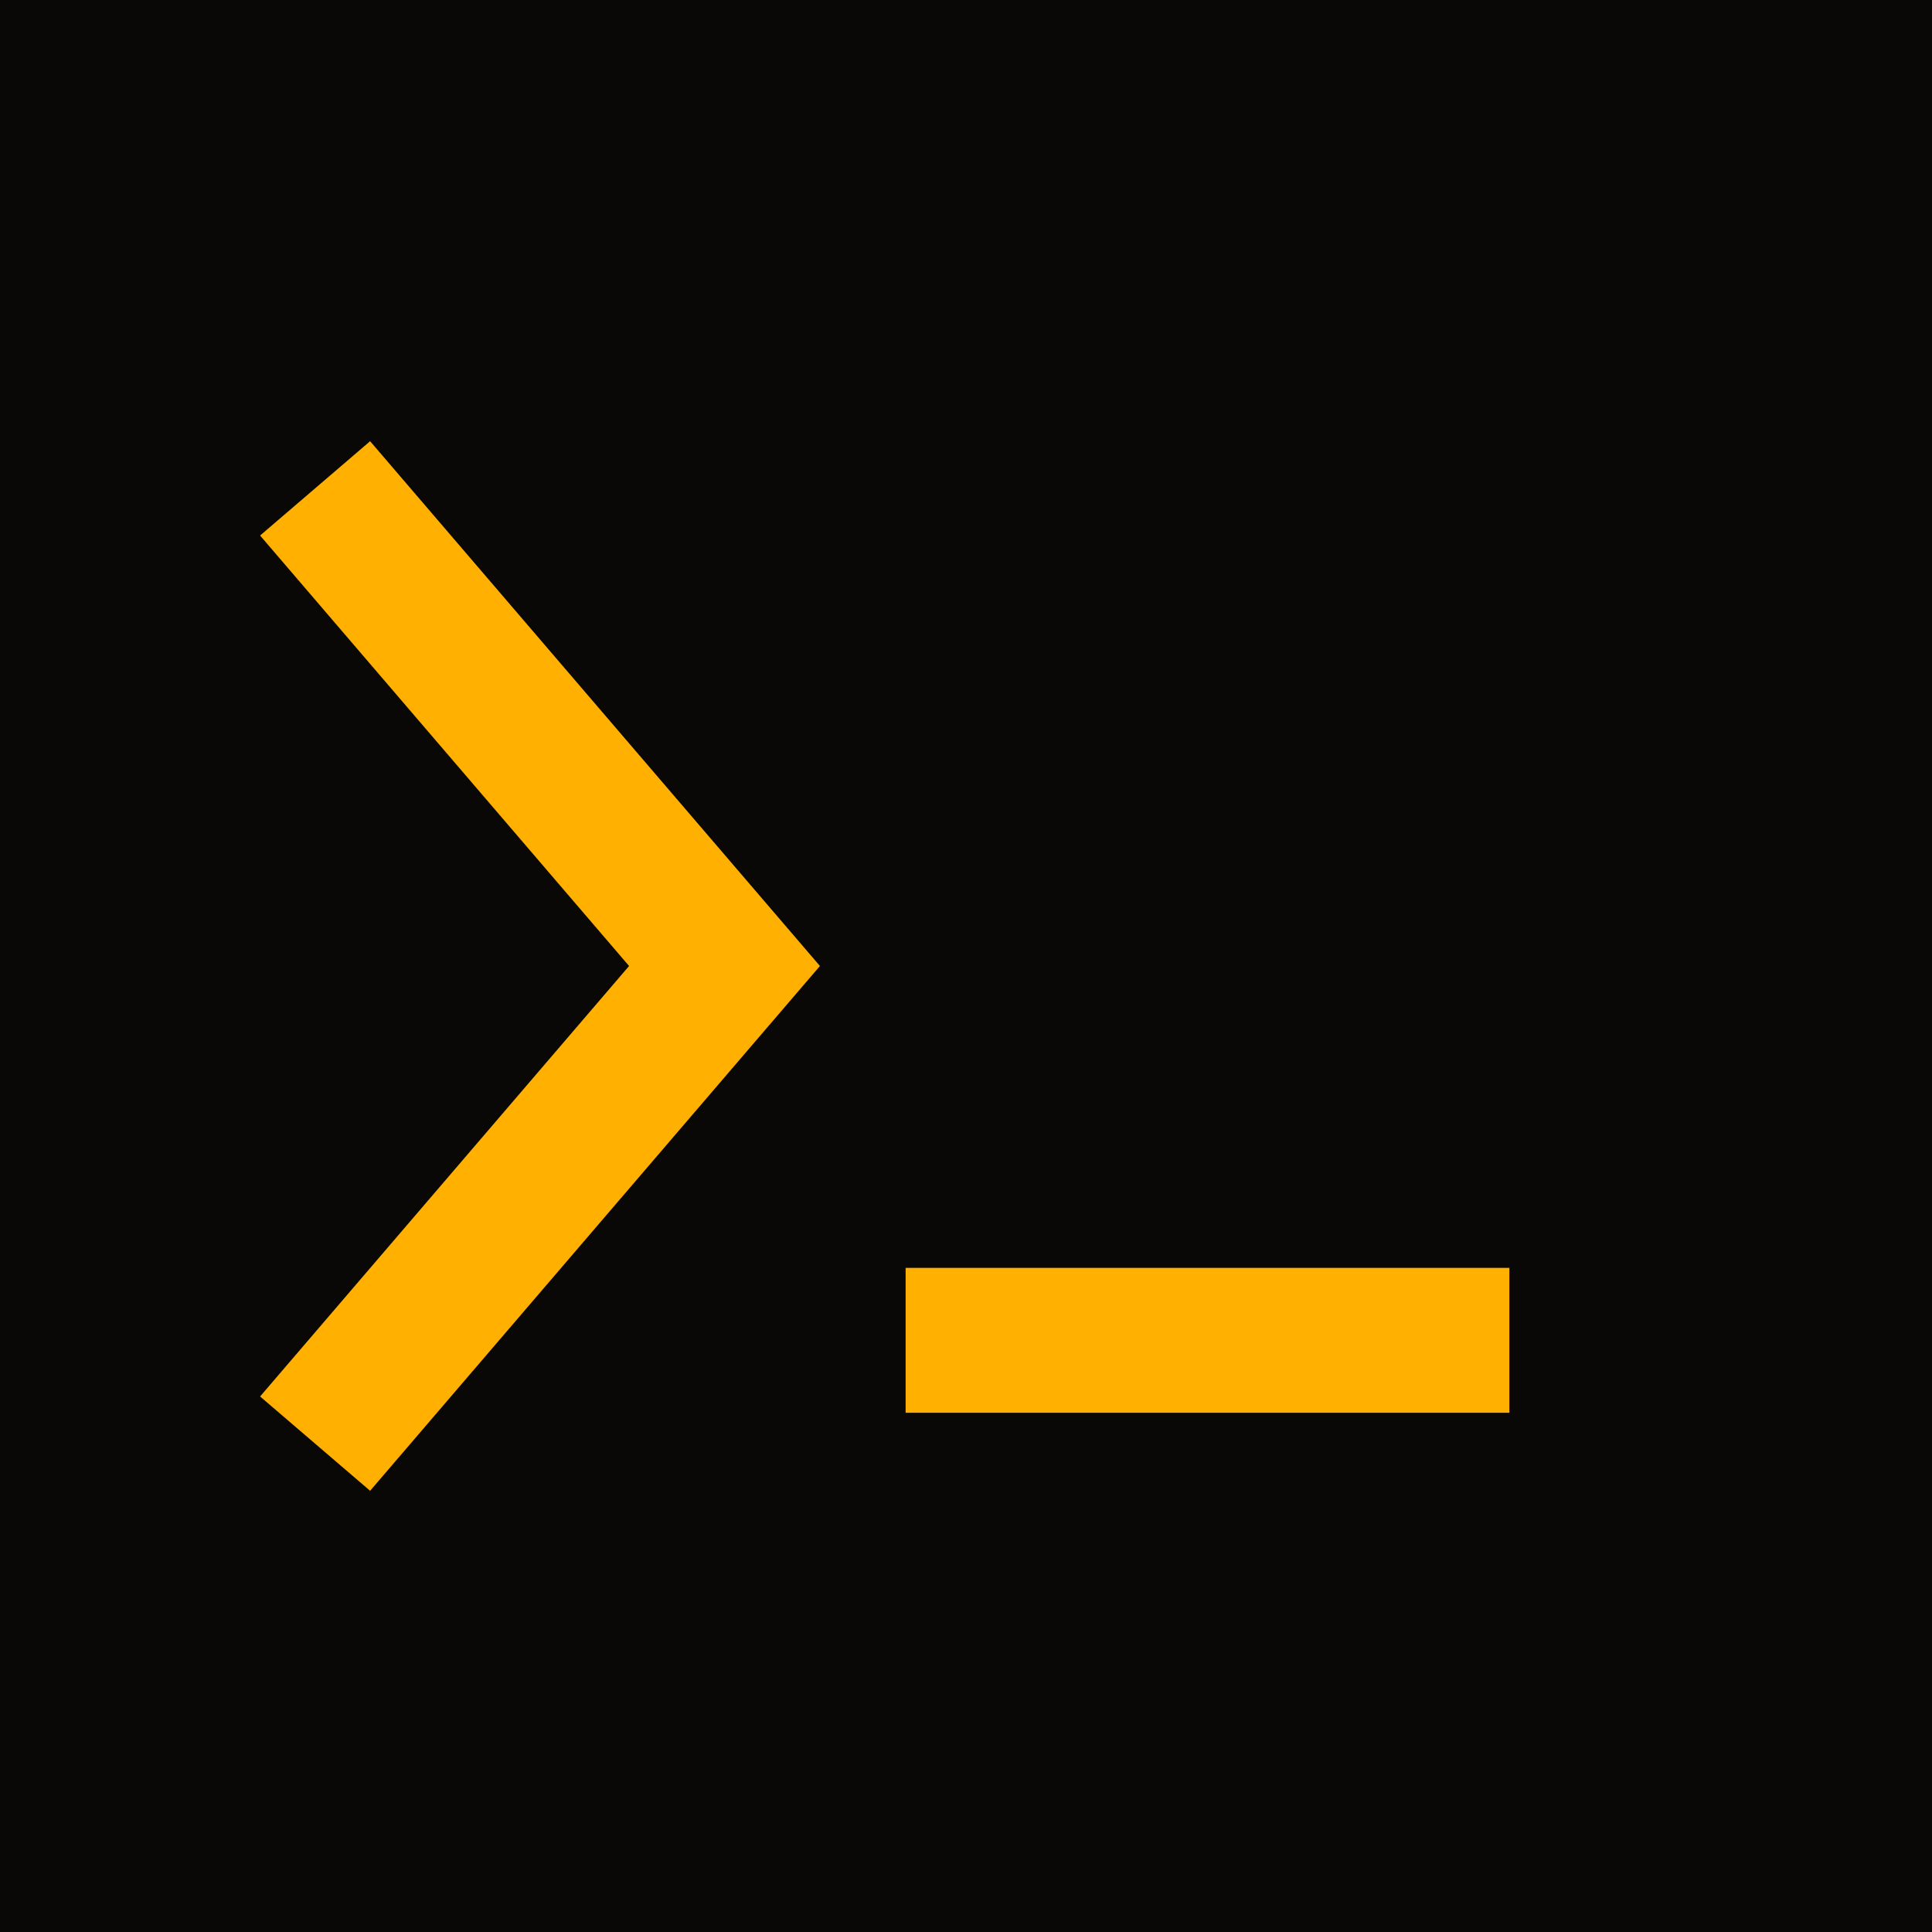
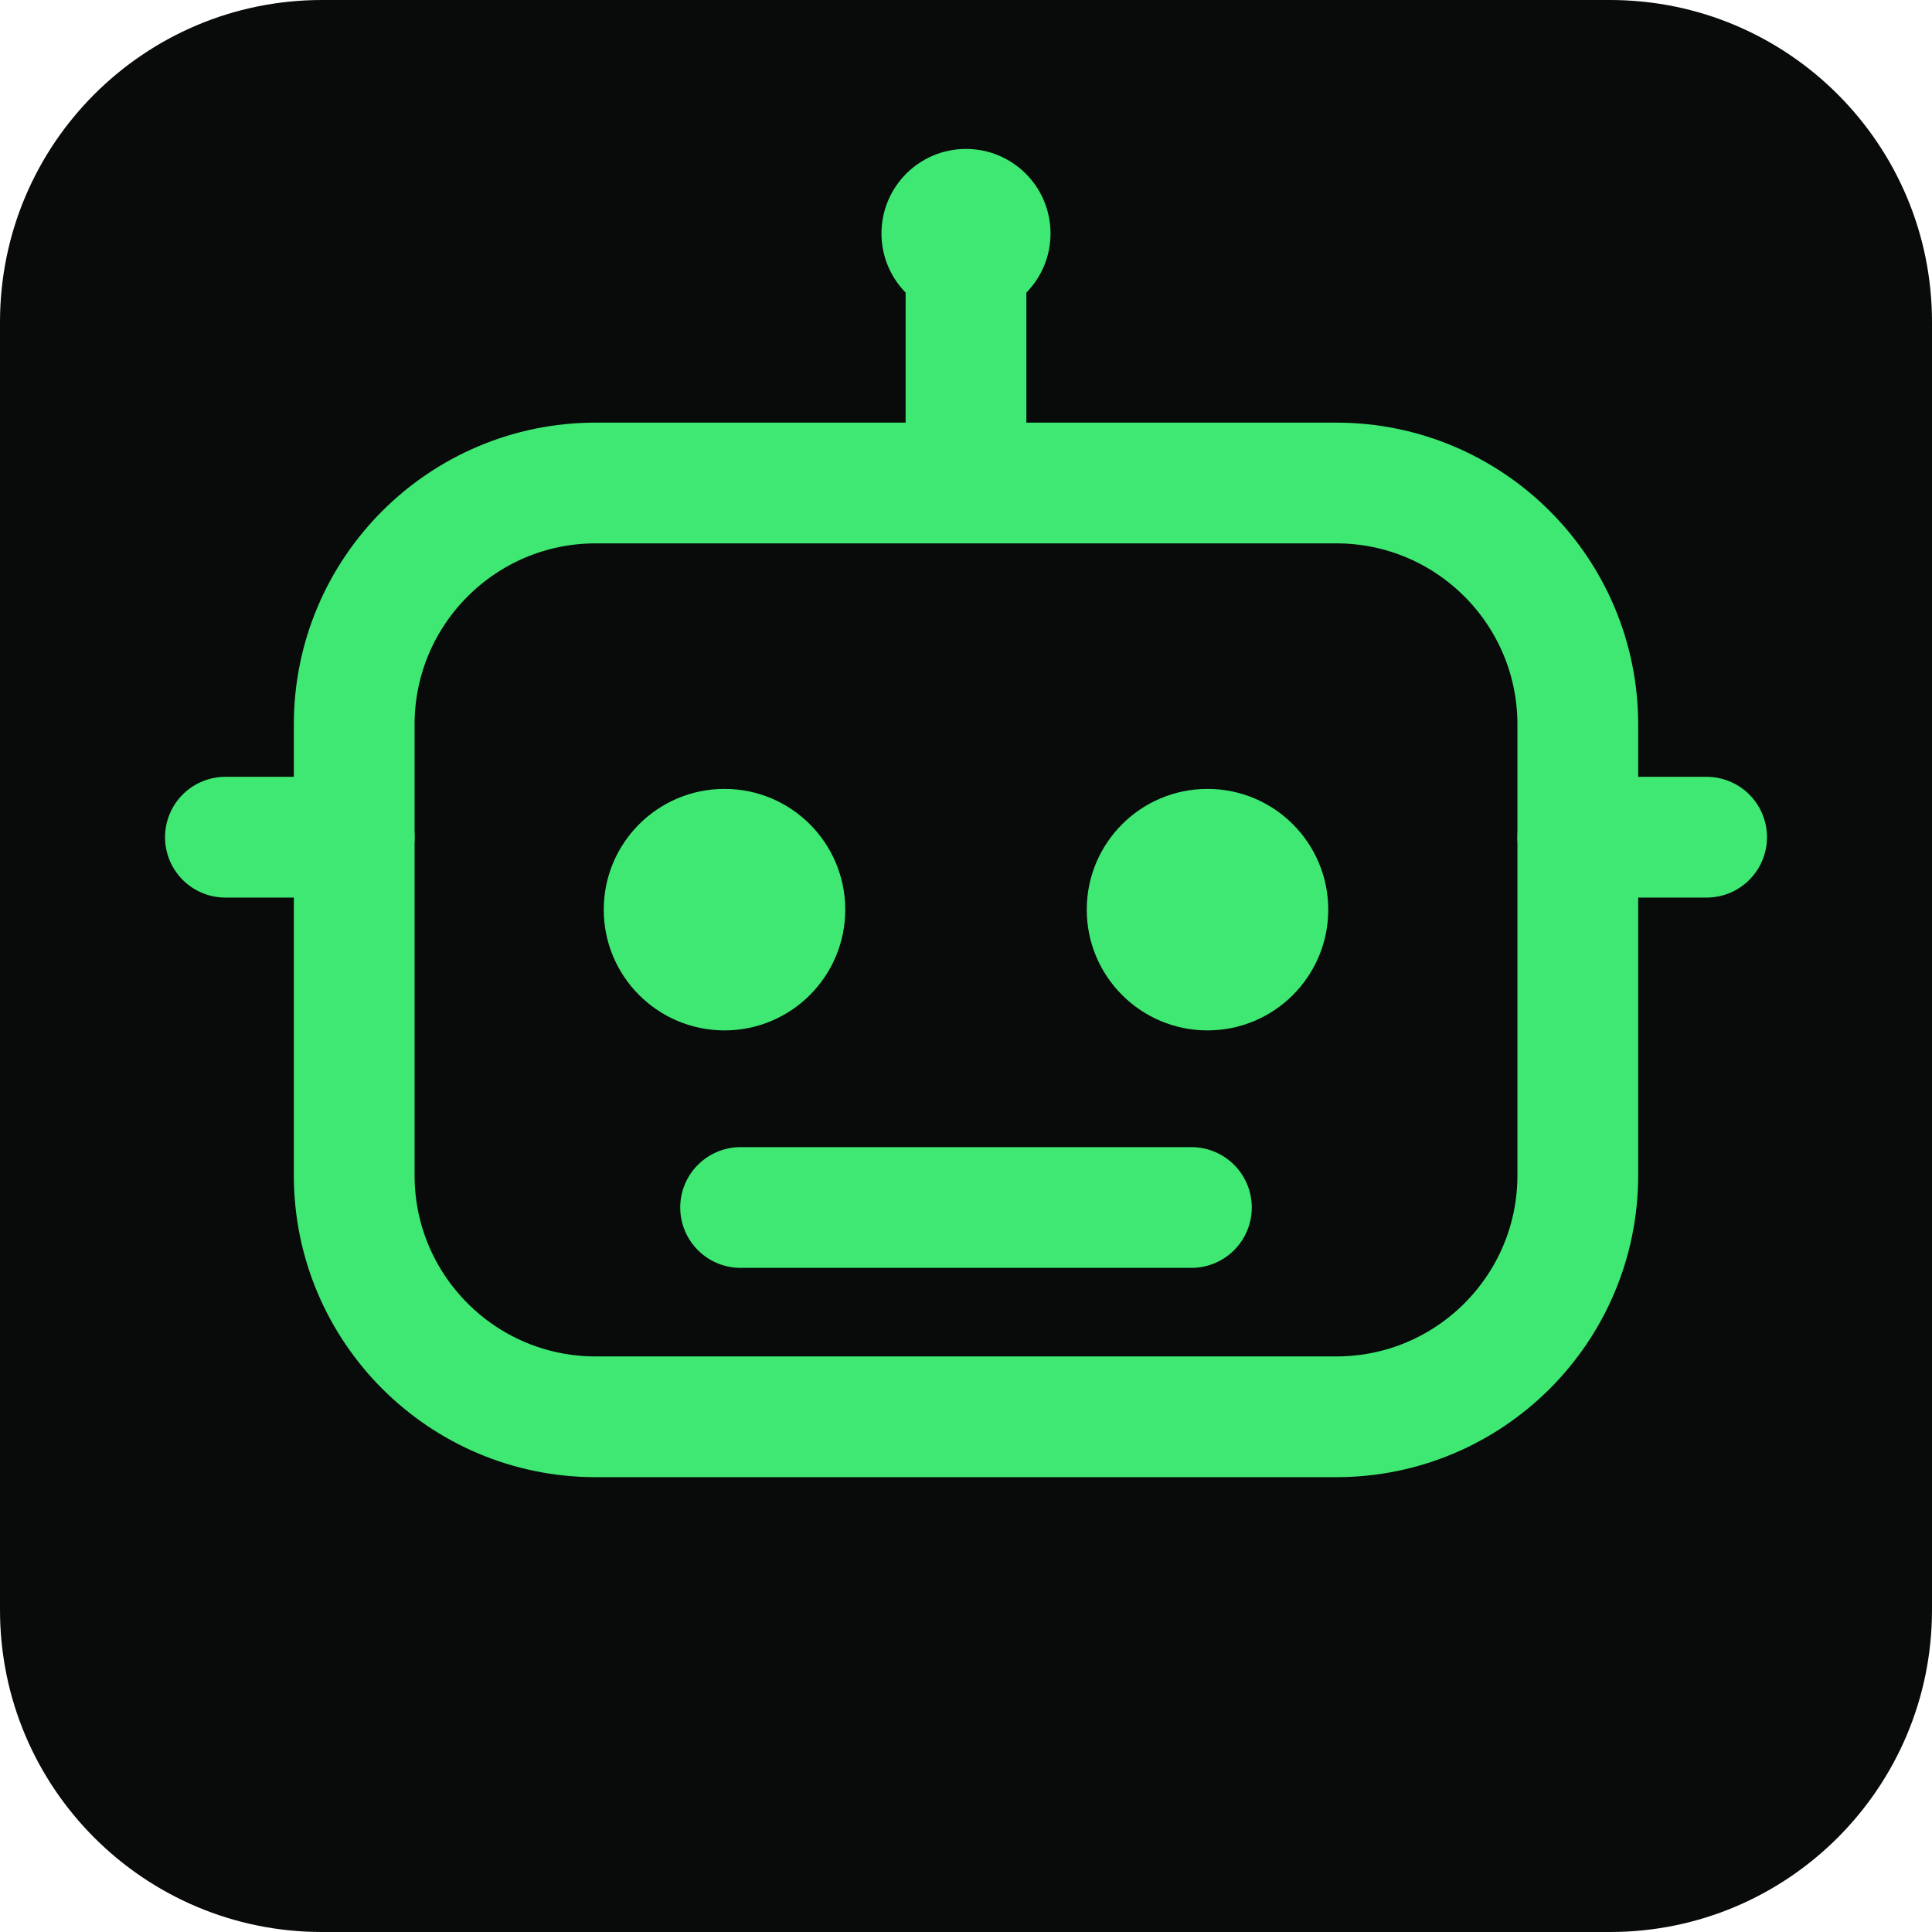
- <svg xmlns="http://www.w3.org/2000/svg" viewBox="0 0 32 32">
-   <rect width="32" height="32" fill="#0a0806" />
-   <path d="M6 9 L12 16 L6 23" fill="none" stroke="#ffb000" stroke-width="2.4" stroke-linecap="square" />
-   <rect x="15" y="21" width="10" height="2.4" fill="#ffb000" />
+ <svg xmlns="http://www.w3.org/2000/svg" viewBox="0 0 24 24" fill="none">
+   <rect width="24" height="24" rx="4" fill="#080b09" />
+   <g stroke="#3fe872" stroke-width="1.5" stroke-linecap="round">
+     <path d="M12 3.2 V5.4" />
+     <rect x="4.4" y="6" width="15.2" height="11.6" rx="3" fill="none" />
+     <path d="M4.4 10.4 H2.8 M19.6 10.4 H21.2" />
+     <path d="M9.2 15 H14.8" />
+   </g>
+   <circle cx="12" cy="2.9" r="1.05" fill="#3fe872" />
+   <circle cx="9" cy="11.3" r="1.5" fill="#3fe872" />
+   <circle cx="15" cy="11.3" r="1.5" fill="#3fe872" />
</svg>
